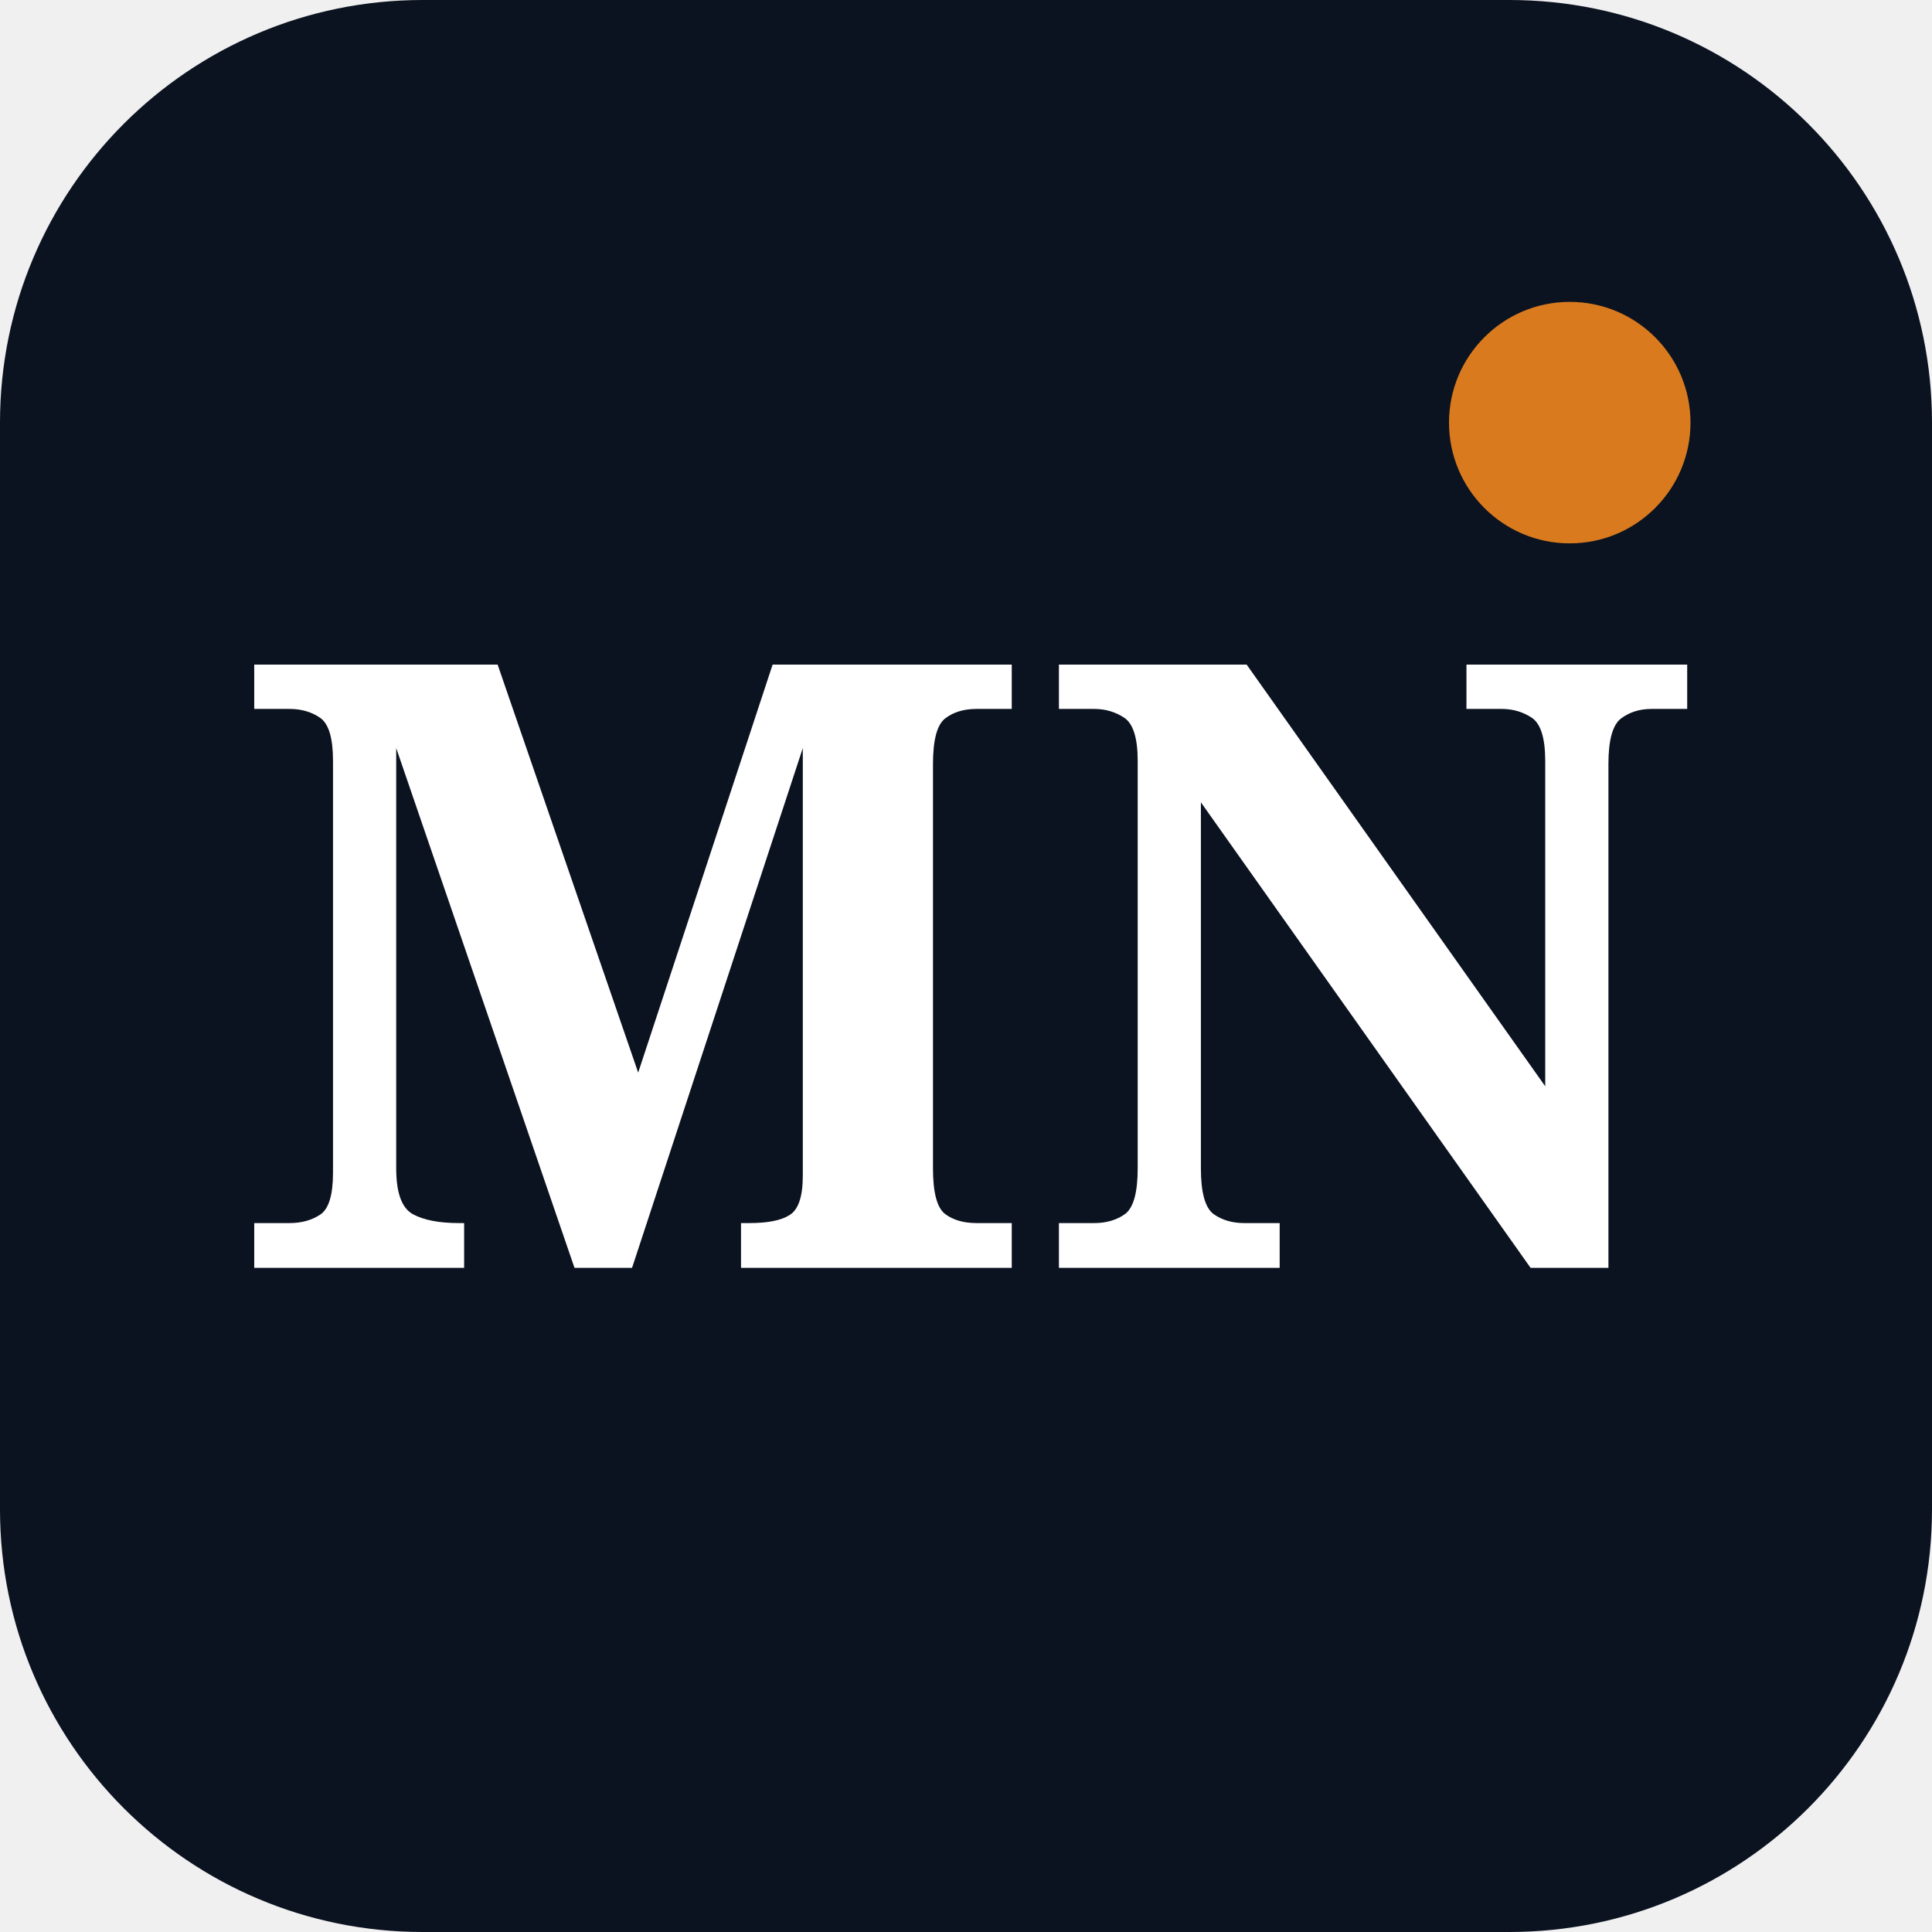
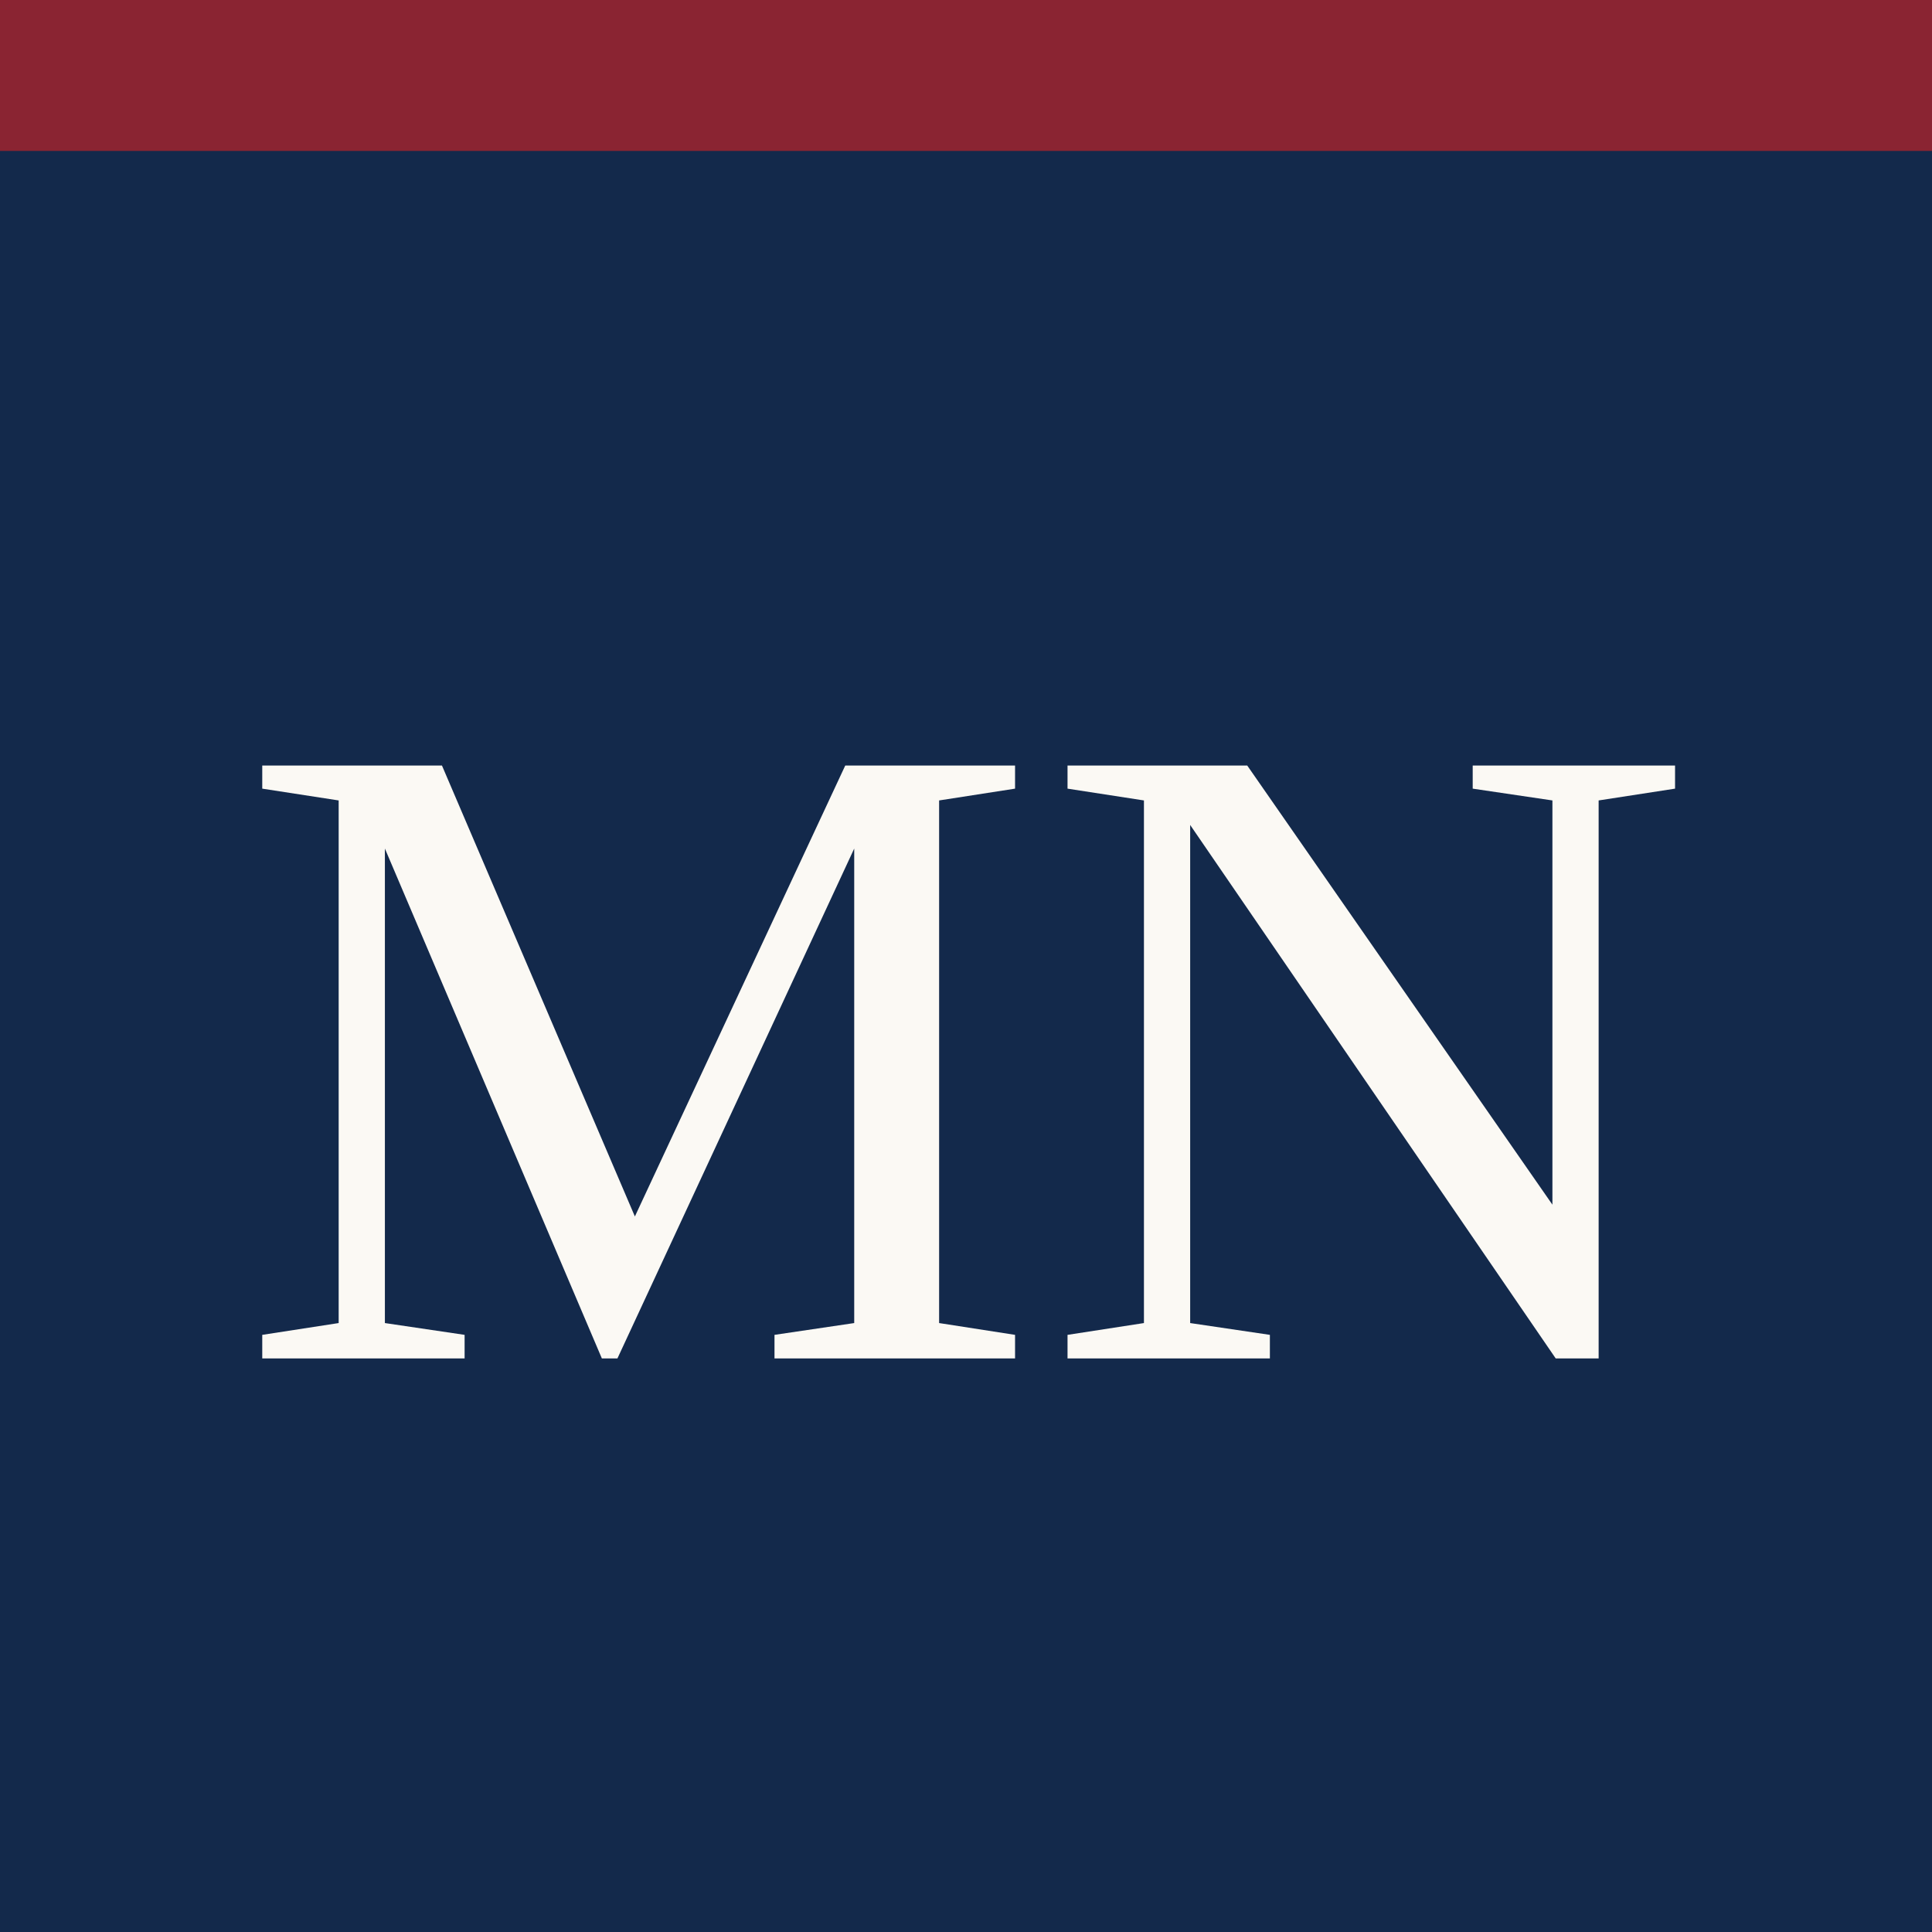
<svg xmlns="http://www.w3.org/2000/svg" viewBox="0 0 64 64">
-   <rect width="64" height="64" rx="14" fill="#0b1220" />
-   <text x="32" y="42" text-anchor="middle" font-family="Georgia,serif" font-size="28" font-weight="700" fill="#fff">MN</text>
-   <circle cx="52" cy="14" r="4" fill="#d97a1e" />
+   <rect width="64" height="64" fill="#13294b" />
+   <rect x="0" y="0" width="64" height="5" fill="#8a2432" />
+   <text x="32" y="45" text-anchor="middle" font-family="Georgia,'Times New Roman',serif" font-size="30" fill="#fbf9f4">MN</text>
</svg>
